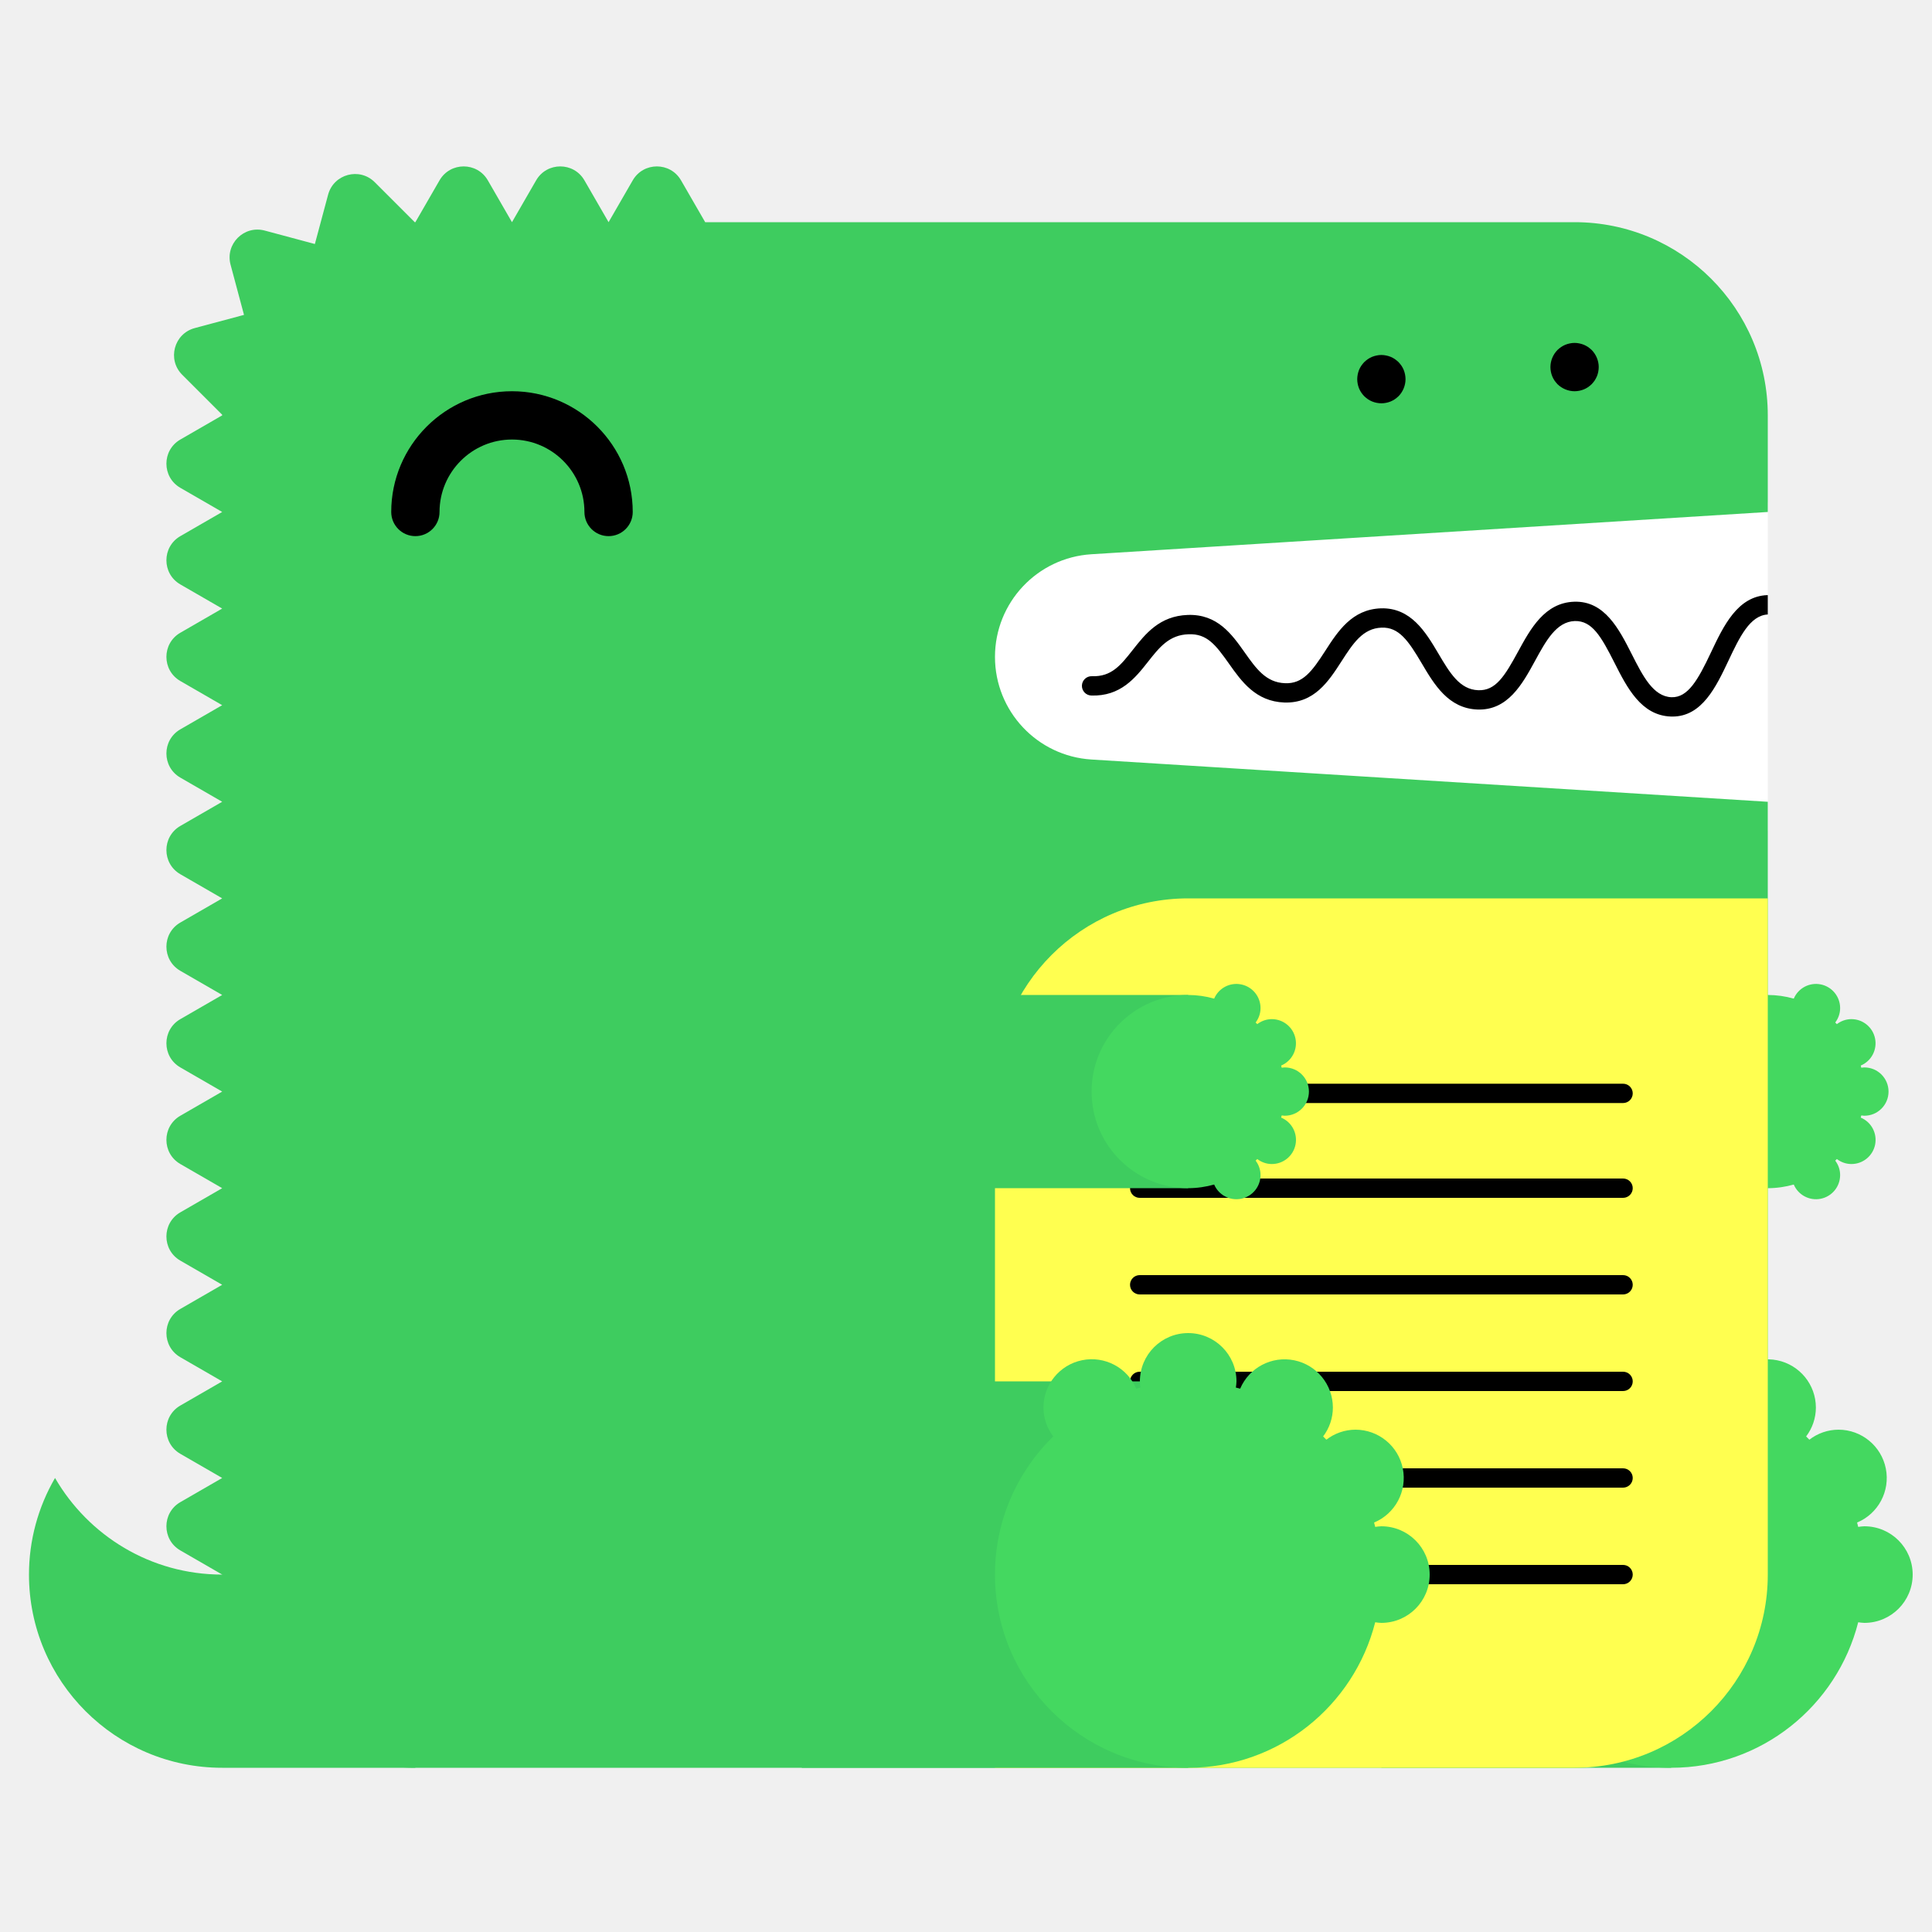
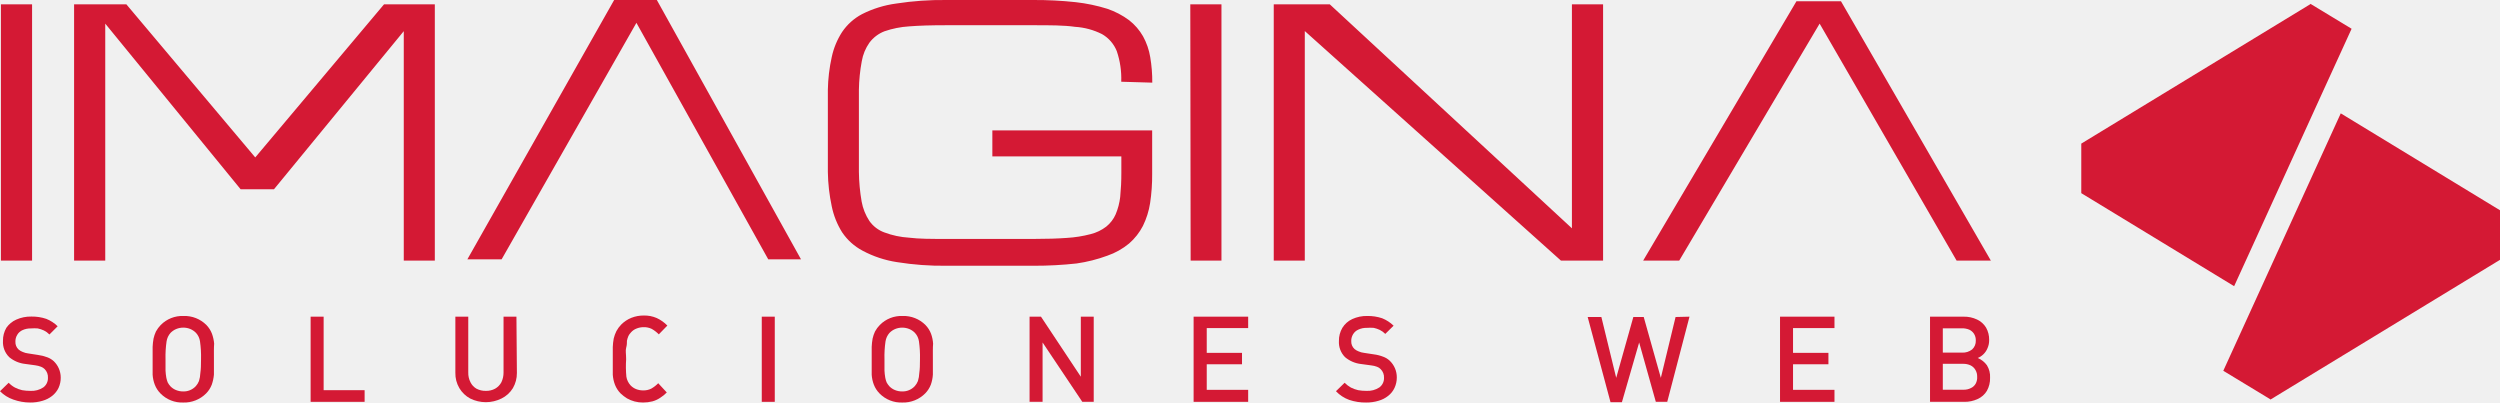
- <svg xmlns="http://www.w3.org/2000/svg" width="200" height="200" viewBox="0 0 200 200">
-   <g fill="none" fill-rule="evenodd">
-     <path fill="#FFF" d="M99 52h84v34H99z" />
-     <path d="M23 163c-7.398 0-13.843-4.027-17.303-10A19.886 19.886 0 0 0 3 163c0 11.046 8.954 20 20 20h20v-20H23z" fill="#3ECC5F" />
-     <path d="M112.98 57.376L183 53V43c0-11.046-8.954-20-20-20H73l-2.5-4.33c-1.112-1.925-3.889-1.925-5 0L63 23l-2.5-4.33c-1.111-1.925-3.889-1.925-5 0L53 23l-2.5-4.33c-1.111-1.925-3.889-1.925-5 0L43 23c-.022 0-.042.003-.065.003l-4.142-4.141c-1.57-1.571-4.252-.853-4.828 1.294l-1.369 5.104-5.192-1.392c-2.148-.575-4.111 1.389-3.535 3.536l1.39 5.193-5.102 1.367c-2.148.576-2.867 3.259-1.296 4.83l4.142 4.142c0 .021-.003.042-.003.064l-4.33 2.5c-1.925 1.111-1.925 3.889 0 5L23 53l-4.33 2.5c-1.925 1.111-1.925 3.889 0 5L23 63l-4.33 2.5c-1.925 1.111-1.925 3.889 0 5L23 73l-4.33 2.5c-1.925 1.111-1.925 3.889 0 5L23 83l-4.33 2.5c-1.925 1.111-1.925 3.889 0 5L23 93l-4.33 2.5c-1.925 1.111-1.925 3.889 0 5L23 103l-4.33 2.5c-1.925 1.111-1.925 3.889 0 5L23 113l-4.33 2.5c-1.925 1.111-1.925 3.889 0 5L23 123l-4.33 2.5c-1.925 1.111-1.925 3.889 0 5L23 133l-4.33 2.5c-1.925 1.111-1.925 3.889 0 5L23 143l-4.33 2.5c-1.925 1.111-1.925 3.889 0 5L23 153l-4.33 2.5c-1.925 1.111-1.925 3.889 0 5L23 163c0 11.046 8.954 20 20 20h120c11.046 0 20-8.954 20-20V83l-70.02-4.376A10.645 10.645 0 0 1 103 68c0-5.621 4.37-10.273 9.98-10.624" fill="#3ECC5F" />
-     <path fill="#3ECC5F" d="M143 183h30v-40h-30z" />
-     <path d="M193 158c-.219 0-.428.037-.639.064-.038-.15-.074-.301-.116-.451A5 5 0 0 0 190.32 148a4.96 4.96 0 0 0-3.016 1.036 26.531 26.531 0 0 0-.335-.336 4.955 4.955 0 0 0 1.011-2.987 5 5 0 0 0-9.599-1.959c-.148-.042-.297-.077-.445-.115.027-.211.064-.42.064-.639a5 5 0 0 0-5-5 5 5 0 0 0-5 5c0 .219.037.428.064.639-.148.038-.297.073-.445.115a4.998 4.998 0 0 0-9.599 1.959c0 1.125.384 2.151 1.011 2.987-3.717 3.632-6.031 8.693-6.031 14.3 0 11.046 8.954 20 20 20 9.339 0 17.16-6.41 19.361-15.064.211.027.42.064.639.064a5 5 0 0 0 5-5 5 5 0 0 0-5-5" fill="#44D860" />
-     <path fill="#3ECC5F" d="M153 123h30v-20h-30z" />
-     <path d="M193 115.5a2.5 2.5 0 1 0 0-5c-.109 0-.214.019-.319.032-.02-.075-.037-.15-.058-.225a2.501 2.501 0 0 0-.963-4.807c-.569 0-1.088.197-1.508.518a6.653 6.653 0 0 0-.168-.168c.314-.417.506-.931.506-1.494a2.5 2.5 0 0 0-4.8-.979A9.987 9.987 0 0 0 183 103c-5.522 0-10 4.478-10 10s4.478 10 10 10c.934 0 1.833-.138 2.69-.377a2.5 2.5 0 0 0 4.8-.979c0-.563-.192-1.077-.506-1.494.057-.055.113-.111.168-.168.42.321.939.518 1.508.518a2.5 2.5 0 0 0 .963-4.807c.021-.074.038-.15.058-.225.105.013.21.032.319.032" fill="#44D860" />
-     <path d="M63 55.5a2.5 2.5 0 0 1-2.5-2.5c0-4.136-3.364-7.5-7.5-7.5s-7.5 3.364-7.5 7.5a2.5 2.5 0 1 1-5 0c0-6.893 5.607-12.5 12.5-12.5S65.5 46.107 65.5 53a2.5 2.5 0 0 1-2.5 2.5" fill="#000" />
-     <path d="M103 183h60c11.046 0 20-8.954 20-20V93h-60c-11.046 0-20 8.954-20 20v70z" fill="#FFFF50" />
-     <path d="M168.02 124h-50.04a1 1 0 1 1 0-2h50.04a1 1 0 1 1 0 2m0 20h-50.04a1 1 0 1 1 0-2h50.04a1 1 0 1 1 0 2m0 20h-50.04a1 1 0 1 1 0-2h50.04a1 1 0 1 1 0 2m0-49.814h-50.04a1 1 0 1 1 0-2h50.04a1 1 0 1 1 0 2m0 19.814h-50.04a1 1 0 1 1 0-2h50.04a1 1 0 1 1 0 2m0 20h-50.04a1 1 0 1 1 0-2h50.04a1 1 0 1 1 0 2M183 61.611c-.012 0-.022-.006-.034-.005-3.09.105-4.552 3.196-5.842 5.923-1.346 2.85-2.387 4.703-4.093 4.647-1.889-.068-2.969-2.202-4.113-4.46-1.314-2.594-2.814-5.536-5.963-5.426-3.046.104-4.513 2.794-5.807 5.167-1.377 2.528-2.314 4.065-4.121 3.994-1.927-.07-2.951-1.805-4.136-3.813-1.321-2.236-2.848-4.75-5.936-4.664-2.994.103-4.465 2.385-5.763 4.4-1.373 2.13-2.335 3.428-4.165 3.351-1.973-.07-2.992-1.51-4.171-3.177-1.324-1.873-2.816-3.993-5.895-3.89-2.928.1-4.399 1.97-5.696 3.618-1.232 1.564-2.194 2.802-4.229 2.724a1 1 0 0 0-.072 2c3.017.101 4.545-1.8 5.872-3.487 1.177-1.496 2.193-2.787 4.193-2.855 1.926-.082 2.829 1.115 4.195 3.045 1.297 1.834 2.769 3.914 5.731 4.021 3.103.104 4.596-2.215 5.918-4.267 1.182-1.834 2.202-3.417 4.15-3.484 1.793-.067 2.769 1.35 4.145 3.681 1.297 2.197 2.766 4.686 5.787 4.796 3.125.108 4.634-2.62 5.949-5.035 1.139-2.088 2.214-4.06 4.119-4.126 1.793-.042 2.728 1.595 4.111 4.33 1.292 2.553 2.757 5.445 5.825 5.556l.169.003c3.064 0 4.518-3.075 5.805-5.794 1.139-2.41 2.217-4.68 4.067-4.773v-2z" fill="#000" />
-     <path fill="#3ECC5F" d="M83 183h40v-40H83z" />
-     <path d="M143 158c-.219 0-.428.037-.639.064-.038-.15-.074-.301-.116-.451A5 5 0 0 0 140.32 148a4.96 4.96 0 0 0-3.016 1.036 26.531 26.531 0 0 0-.335-.336 4.955 4.955 0 0 0 1.011-2.987 5 5 0 0 0-9.599-1.959c-.148-.042-.297-.077-.445-.115.027-.211.064-.42.064-.639a5 5 0 0 0-5-5 5 5 0 0 0-5 5c0 .219.037.428.064.639-.148.038-.297.073-.445.115a4.998 4.998 0 0 0-9.599 1.959c0 1.125.384 2.151 1.011 2.987-3.717 3.632-6.031 8.693-6.031 14.3 0 11.046 8.954 20 20 20 9.339 0 17.16-6.41 19.361-15.064.211.027.42.064.639.064a5 5 0 0 0 5-5 5 5 0 0 0-5-5" fill="#44D860" />
-     <path fill="#3ECC5F" d="M83 123h40v-20H83z" />
-     <path d="M133 115.5a2.5 2.5 0 1 0 0-5c-.109 0-.214.019-.319.032-.02-.075-.037-.15-.058-.225a2.501 2.501 0 0 0-.963-4.807c-.569 0-1.088.197-1.508.518a6.653 6.653 0 0 0-.168-.168c.314-.417.506-.931.506-1.494a2.5 2.5 0 0 0-4.8-.979A9.987 9.987 0 0 0 123 103c-5.522 0-10 4.478-10 10s4.478 10 10 10c.934 0 1.833-.138 2.69-.377a2.5 2.5 0 0 0 4.8-.979c0-.563-.192-1.077-.506-1.494.057-.055.113-.111.168-.168.42.321.939.518 1.508.518a2.5 2.5 0 0 0 .963-4.807c.021-.074.038-.15.058-.225.105.013.21.032.319.032" fill="#44D860" />
-     <path d="M143 41.75c-.16 0-.33-.02-.49-.05a2.52 2.52 0 0 1-.47-.14c-.15-.06-.29-.14-.431-.23-.13-.09-.259-.2-.38-.31-.109-.12-.219-.24-.309-.38s-.17-.28-.231-.43a2.619 2.619 0 0 1-.189-.96c0-.16.02-.33.05-.49.03-.16.08-.31.139-.47.061-.15.141-.29.231-.43.09-.13.2-.26.309-.38.121-.11.25-.22.38-.31.141-.09.281-.17.431-.23.149-.06.31-.11.47-.14.32-.07.65-.07.98 0 .159.03.32.08.47.14.149.06.29.14.43.23.13.09.259.2.38.31.11.12.22.25.31.38.09.14.17.28.23.43.06.16.11.31.14.47.029.16.05.33.05.49 0 .66-.271 1.31-.73 1.77-.121.11-.25.22-.38.31-.14.09-.281.17-.43.23a2.565 2.565 0 0 1-.96.19m20-1.25c-.66 0-1.3-.27-1.771-.73a3.802 3.802 0 0 1-.309-.38c-.09-.14-.17-.28-.231-.43a2.619 2.619 0 0 1-.189-.96c0-.66.27-1.3.729-1.77.121-.11.25-.22.38-.31.141-.09.281-.17.431-.23.149-.06.31-.11.47-.14.32-.07.66-.07.98 0 .159.03.32.08.47.14.149.06.29.14.43.23.13.09.259.2.38.31.459.47.73 1.11.73 1.77 0 .16-.021.33-.05.49-.03.16-.08.32-.14.47-.07.15-.14.29-.23.43-.09.13-.2.26-.31.38-.121.11-.25.22-.38.31-.14.09-.281.17-.43.23a2.565 2.565 0 0 1-.96.19" fill="#000" />
+ <svg xmlns="http://www.w3.org/2000/svg" viewBox="0 0 219 35.26">
+   <defs>
+     <style>.cls-1,.cls-2{fill:#d41934;}.cls-1{fill-rule:evenodd;}</style>
+   </defs>
+   <g id="Layer_2" data-name="Layer 2">
+     <g id="Layer_1-2" data-name="Layer 1">
+       <path class="cls-1" d="M114.3,2.72l22.44,20.11h3.69V.38H137.7V20L116.49.38h-4.91V22.83h2.72Zm-10,20.11H107V.38h-2.73ZM100.94,7.24A12.94,12.94,0,0,0,100.76,5a5.68,5.68,0,0,0-.63-1.82,4.82,4.82,0,0,0-1.22-1.41A7,7,0,0,0,97,.77,14.88,14.88,0,0,0,94.23.19,33.32,33.32,0,0,0,90.51,0H82.89a26.7,26.7,0,0,0-4.38.31,9.4,9.4,0,0,0-3,.93A4.82,4.82,0,0,0,73.77,2.8,6.55,6.55,0,0,0,72.86,5a14.39,14.39,0,0,0-.34,2.87c0,1.07,0,2.25,0,3.54s0,2.55,0,3.66a15.45,15.45,0,0,0,.34,3,6.85,6.85,0,0,0,.91,2.28,4.93,4.93,0,0,0,1.79,1.61,9.37,9.37,0,0,0,3,1,25.52,25.52,0,0,0,4.38.32h7.63a33.62,33.62,0,0,0,3.74-.2A13.2,13.2,0,0,0,97,22.4a6.11,6.11,0,0,0,1.91-1.07,5.2,5.2,0,0,0,1.21-1.54,7,7,0,0,0,.63-2,16.48,16.48,0,0,0,.18-2.56V11.42h-14V13.7h11.3v1.45a21,21,0,0,1-.1,2.1,5.58,5.58,0,0,1-.4,1.53,2.84,2.84,0,0,1-.82,1.07,3.72,3.72,0,0,1-1.37.66,10.69,10.69,0,0,1-2.07.33q-1.22.09-2.88.09H82.85c-1.28,0-2.35,0-3.22-.11a7.41,7.41,0,0,1-2.16-.46,2.76,2.76,0,0,1-1.31-1,4.58,4.58,0,0,1-.68-1.7,16.12,16.12,0,0,1-.24-2.59c0-1,0-2.25,0-3.68s0-2.55,0-3.53a14.78,14.78,0,0,1,.25-2.49,4,4,0,0,1,.67-1.63,3,3,0,0,1,1.32-1,8.22,8.22,0,0,1,2.16-.43c.87-.07,1.94-.1,3.22-.1h7.69c1.44,0,2.65,0,3.62.14a6.08,6.08,0,0,1,2.37.64,3,3,0,0,1,1.29,1.49,7.44,7.44,0,0,1,.39,2.68Zm43,15.59h3.16L159.4,2.07l12,20.76h3L161.27.11h-3.9Zm-103-.11h3L55.75,2,67.3,22.72h2.87L57.54,0H53.8ZM21.08,16.58H24L35.37,2.73v20.1h2.72V.38H33.64L22.36,13.79,11.07.38H6.49V22.83H9.22V2.07Zm-21,6.25H2.81V.38H.08Z" />
+       <polygon class="cls-1" points="182.32 12.58 182.32 16.92 195.71 25.07 197.45 21.26 203.38 8.25 206 2.52 202.47 0.38 202.41 0.34 202.36 0.38 182.32 12.58" />
+       <polygon class="cls-1" points="194.76 32.48 198.85 34.96 198.9 35 198.96 34.96 219 22.76 219 18.42 205.05 9.93 194.76 32.48" />
+       <path class="cls-2" d="M5.32,33.07a2.12,2.12,0,0,1-.19.91,2,2,0,0,1-.56.7,2.44,2.44,0,0,1-.85.43,3.66,3.66,0,0,1-1.08.15A4.38,4.38,0,0,1,1.16,35,3,3,0,0,1,0,34.27l.76-.74a2.23,2.23,0,0,0,.55.42,2.8,2.8,0,0,0,.63.23,4.2,4.2,0,0,0,.72.06,1.85,1.85,0,0,0,1.13-.3,1,1,0,0,0,.41-.84,1,1,0,0,0-.29-.77.87.87,0,0,0-.31-.2A2.13,2.13,0,0,0,3.09,32l-.88-.12a2.62,2.62,0,0,1-1.41-.6,1.85,1.85,0,0,1-.54-1.42,2.19,2.19,0,0,1,.3-1.15A2.08,2.08,0,0,1,1.42,28a3.07,3.07,0,0,1,1.33-.27,3.9,3.9,0,0,1,1.3.2,3,3,0,0,1,1,.65l-.72.72a1.73,1.73,0,0,0-.48-.35,2.45,2.45,0,0,0-.54-.18,3.64,3.64,0,0,0-.6,0,1.68,1.68,0,0,0-.74.15,1,1,0,0,0-.46.41,1.08,1.08,0,0,0-.16.6.88.88,0,0,0,.28.69,1.22,1.22,0,0,0,.36.21,1.55,1.55,0,0,0,.48.13l.84.13a3.66,3.66,0,0,1,.84.21,1.75,1.75,0,0,1,.56.34A2,2,0,0,1,5.32,33.07Z" />
+       <path class="cls-2" d="M18.74,31.47q0,.89,0,1.35a3.63,3.63,0,0,1-.19.88,2.25,2.25,0,0,1-.49.76,2.7,2.7,0,0,1-2,.8,2.65,2.65,0,0,1-2-.79,2.26,2.26,0,0,1-.5-.77,3,3,0,0,1-.19-.87c0-.32,0-.77,0-1.36s0-.81,0-1.08a5.26,5.26,0,0,1,.08-.73,3,3,0,0,1,.21-.62,2.6,2.6,0,0,1,.42-.57,2.65,2.65,0,0,1,2-.79,2.69,2.69,0,0,1,2,.79,2.23,2.23,0,0,1,.49.77,3.45,3.45,0,0,1,.19.87C18.73,30.43,18.74,30.88,18.74,31.47Zm-1.13,0a9.37,9.37,0,0,0-.09-1.57,1.39,1.39,0,0,0-.35-.74,1.52,1.52,0,0,0-.5-.34,1.58,1.58,0,0,0-.61-.12,1.63,1.63,0,0,0-.62.12,1.52,1.52,0,0,0-.5.34,1.45,1.45,0,0,0-.35.75,9.15,9.15,0,0,0-.09,1.56c0,.39,0,.71,0,1a5.08,5.08,0,0,0,.07.62,3.05,3.05,0,0,0,.12.41,1.82,1.82,0,0,0,.23.33,1.43,1.43,0,0,0,.5.34,1.63,1.63,0,0,0,.62.12,1.45,1.45,0,0,0,1.11-.46,1.48,1.48,0,0,0,.28-.45,2.71,2.71,0,0,0,.12-.7C17.6,32.34,17.61,32,17.61,31.47Z" />
+       <path class="cls-2" d="M31.94,35.2H27.21V27.74h1.14v6.44h3.59Z" />
+       <path class="cls-2" d="M45.28,32.68A2.61,2.61,0,0,1,44.93,34a2.41,2.41,0,0,1-1,.91,3.09,3.09,0,0,1-2.74,0,2.45,2.45,0,0,1-.95-.91,2.52,2.52,0,0,1-.35-1.35V27.74h1.13v4.89a1.78,1.78,0,0,0,.19.85,1.33,1.33,0,0,0,.53.57,1.68,1.68,0,0,0,.82.19,1.62,1.62,0,0,0,.81-.19,1.41,1.41,0,0,0,.55-.56,1.94,1.94,0,0,0,.19-.86V27.74h1.13Z" />
+       <path class="cls-2" d="M58.41,34.38a3.23,3.23,0,0,1-.58.47,2.33,2.33,0,0,1-.68.31,3.35,3.35,0,0,1-.82.1,2.86,2.86,0,0,1-.73-.09,2.77,2.77,0,0,1-.67-.27,3.46,3.46,0,0,1-.56-.43,2.26,2.26,0,0,1-.5-.77,3,3,0,0,1-.19-.87c0-.32,0-.77,0-1.36s0-.81,0-1.08a5.26,5.26,0,0,1,.08-.73A3,3,0,0,1,54,29a2.6,2.6,0,0,1,.42-.57,2.66,2.66,0,0,1,.89-.59,2.87,2.87,0,0,1,1.07-.2,2.68,2.68,0,0,1,1.15.22,3.12,3.12,0,0,1,.93.66l-.75.77a2.67,2.67,0,0,0-.62-.48,1.52,1.52,0,0,0-.71-.15,1.63,1.63,0,0,0-.62.12,1.25,1.25,0,0,0-.48.33,1.28,1.28,0,0,0-.23.32,2.11,2.11,0,0,0-.13.42c0,.18,0,.38-.07.62s0,.56,0,1A9.51,9.51,0,0,0,54.87,33a1.47,1.47,0,0,0,.36.75,1.37,1.37,0,0,0,.48.33,1.63,1.63,0,0,0,.62.12,1.52,1.52,0,0,0,.71-.15,2.67,2.67,0,0,0,.62-.48Z" />
+       <path class="cls-2" d="M67.87,35.2H66.73V27.74h1.14Z" />
+       <path class="cls-2" d="M81.72,31.47c0,.59,0,1,0,1.35a3.2,3.2,0,0,1-.18.88,2.25,2.25,0,0,1-.49.76,2.7,2.7,0,0,1-2,.8,2.65,2.65,0,0,1-2-.79,2.26,2.26,0,0,1-.5-.77,3,3,0,0,1-.19-.87c0-.32,0-.77,0-1.36s0-.81,0-1.08a5.26,5.26,0,0,1,.08-.73,3,3,0,0,1,.21-.62,2.6,2.6,0,0,1,.42-.57,2.65,2.65,0,0,1,2-.79,2.69,2.69,0,0,1,2,.79,2.23,2.23,0,0,1,.49.77,3.06,3.06,0,0,1,.18.87C81.71,30.43,81.72,30.88,81.72,31.47Zm-1.13,0a9.37,9.37,0,0,0-.09-1.57,1.39,1.39,0,0,0-.35-.74,1.52,1.52,0,0,0-.5-.34,1.64,1.64,0,0,0-1.23,0,1.52,1.52,0,0,0-.5.34,1.45,1.45,0,0,0-.35.75,9.15,9.15,0,0,0-.09,1.56c0,.39,0,.71,0,1a5.08,5.08,0,0,0,.07.62,2.06,2.06,0,0,0,.12.41,1.82,1.82,0,0,0,.23.33,1.43,1.43,0,0,0,.5.34,1.63,1.63,0,0,0,.62.12,1.45,1.45,0,0,0,1.11-.46,1.48,1.48,0,0,0,.28-.45,2.71,2.71,0,0,0,.12-.7C80.58,32.34,80.59,32,80.59,31.47Z" />
+       <path class="cls-2" d="M95.81,35.2h-1L91.33,30V35.2H90.19V27.74h1L94.68,33V27.74h1.13Z" />
+       <path class="cls-2" d="M109.34,35.2h-4.78V27.74h4.78v1h-3.63v2.17h3.09v1h-3.09v2.24h3.63Z" />
+       <path class="cls-2" d="M122.36,33.07a2.13,2.13,0,0,1-.2.91,1.89,1.89,0,0,1-.56.7,2.35,2.35,0,0,1-.85.43,3.59,3.59,0,0,1-1.07.15,4.44,4.44,0,0,1-1.49-.23,3,3,0,0,1-1.16-.76l.76-.74a2.43,2.43,0,0,0,.55.42,2.71,2.71,0,0,0,.64.23,4,4,0,0,0,.72.06,1.87,1.87,0,0,0,1.13-.3,1,1,0,0,0,.41-.84,1,1,0,0,0-.3-.77.79.79,0,0,0-.31-.2,2,2,0,0,0-.5-.12l-.88-.12a2.62,2.62,0,0,1-1.42-.6,1.85,1.85,0,0,1-.54-1.42,2.19,2.19,0,0,1,.3-1.15,2,2,0,0,1,.87-.77,3,3,0,0,1,1.32-.27,3.9,3.9,0,0,1,1.3.2,3.14,3.14,0,0,1,1,.65l-.73.72a1.73,1.73,0,0,0-.48-.35,2.55,2.55,0,0,0-.53-.18,3.86,3.86,0,0,0-.61,0,1.64,1.64,0,0,0-.73.15,1,1,0,0,0-.47.41,1.08,1.08,0,0,0-.16.6.88.88,0,0,0,.28.69,1.22,1.22,0,0,0,.36.21,1.55,1.55,0,0,0,.48.13l.85.13a3.44,3.44,0,0,1,.83.21,1.65,1.65,0,0,1,.56.34A2,2,0,0,1,122.36,33.07Z" />
+       <path class="cls-2" d="M148,27.74l-1.95,7.46h-1L143.59,30l-1.51,5.23h-1l-2-7.46h1.2l1.3,5.33,1.5-5.33h.91l1.5,5.33,1.29-5.33Z" />
+       <path class="cls-2" d="M160.7,35.2h-4.77V27.74h4.77v1h-3.63v2.17h3.1v1h-3.1v2.24h3.63Z" />
+       <path class="cls-2" d="M174.33,33.09a2.2,2.2,0,0,1-.28,1.15,1.78,1.78,0,0,1-.8.71,2.65,2.65,0,0,1-1.18.25h-3V27.74H172a2.64,2.64,0,0,1,1.19.25,1.82,1.82,0,0,1,.79.71,2.11,2.11,0,0,1,.27,1.08,1.67,1.67,0,0,1-.14.71,1.53,1.53,0,0,1-.37.55,1.48,1.48,0,0,1-.49.32,1.88,1.88,0,0,1,.8.63A1.86,1.86,0,0,1,174.33,33.09Zm-1.25-3.26a1.06,1.06,0,0,0-.15-.58,1,1,0,0,0-.42-.37,1.59,1.59,0,0,0-.64-.12h-1.68v2.13h1.68a1.32,1.32,0,0,0,.89-.28A1,1,0,0,0,173.08,29.83ZM173.2,33a1.1,1.1,0,0,0-.15-.59,1,1,0,0,0-.42-.4,1.49,1.49,0,0,0-.66-.14h-1.78v2.27H172a1.34,1.34,0,0,0,.66-.15.91.91,0,0,0,.42-.4A1.13,1.13,0,0,0,173.2,33Z" />
+     </g>
  </g>
</svg>
